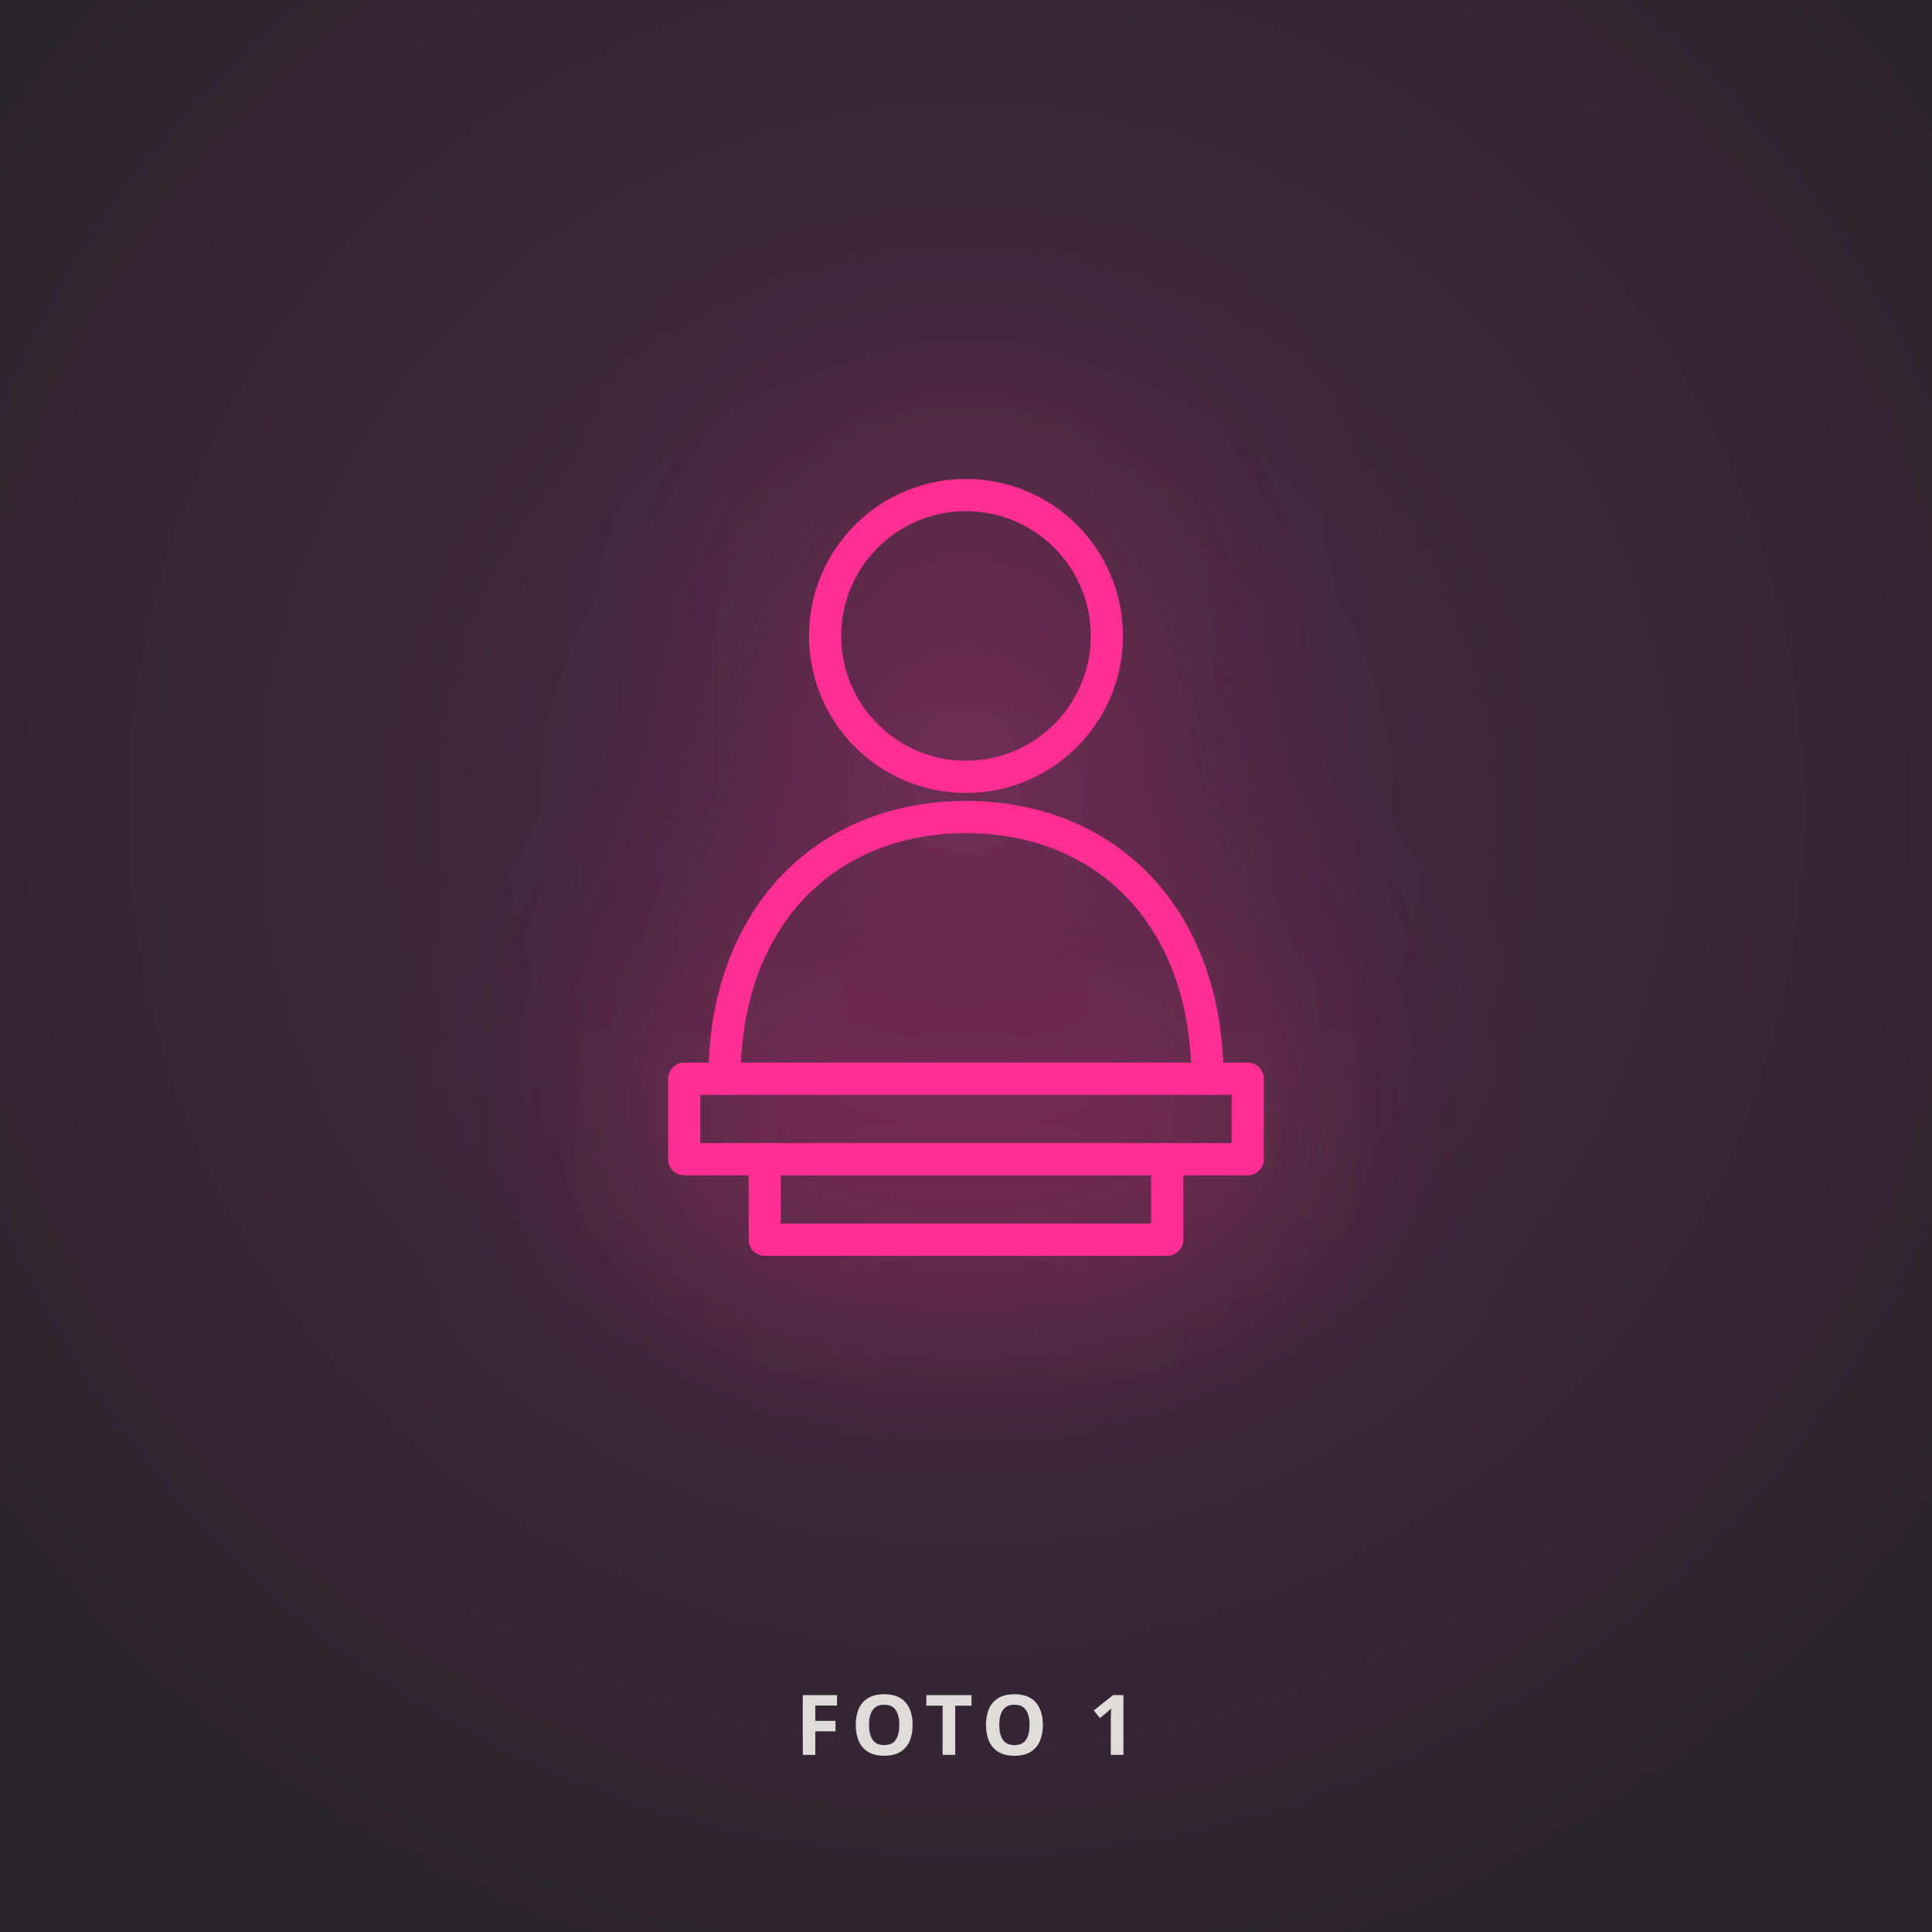
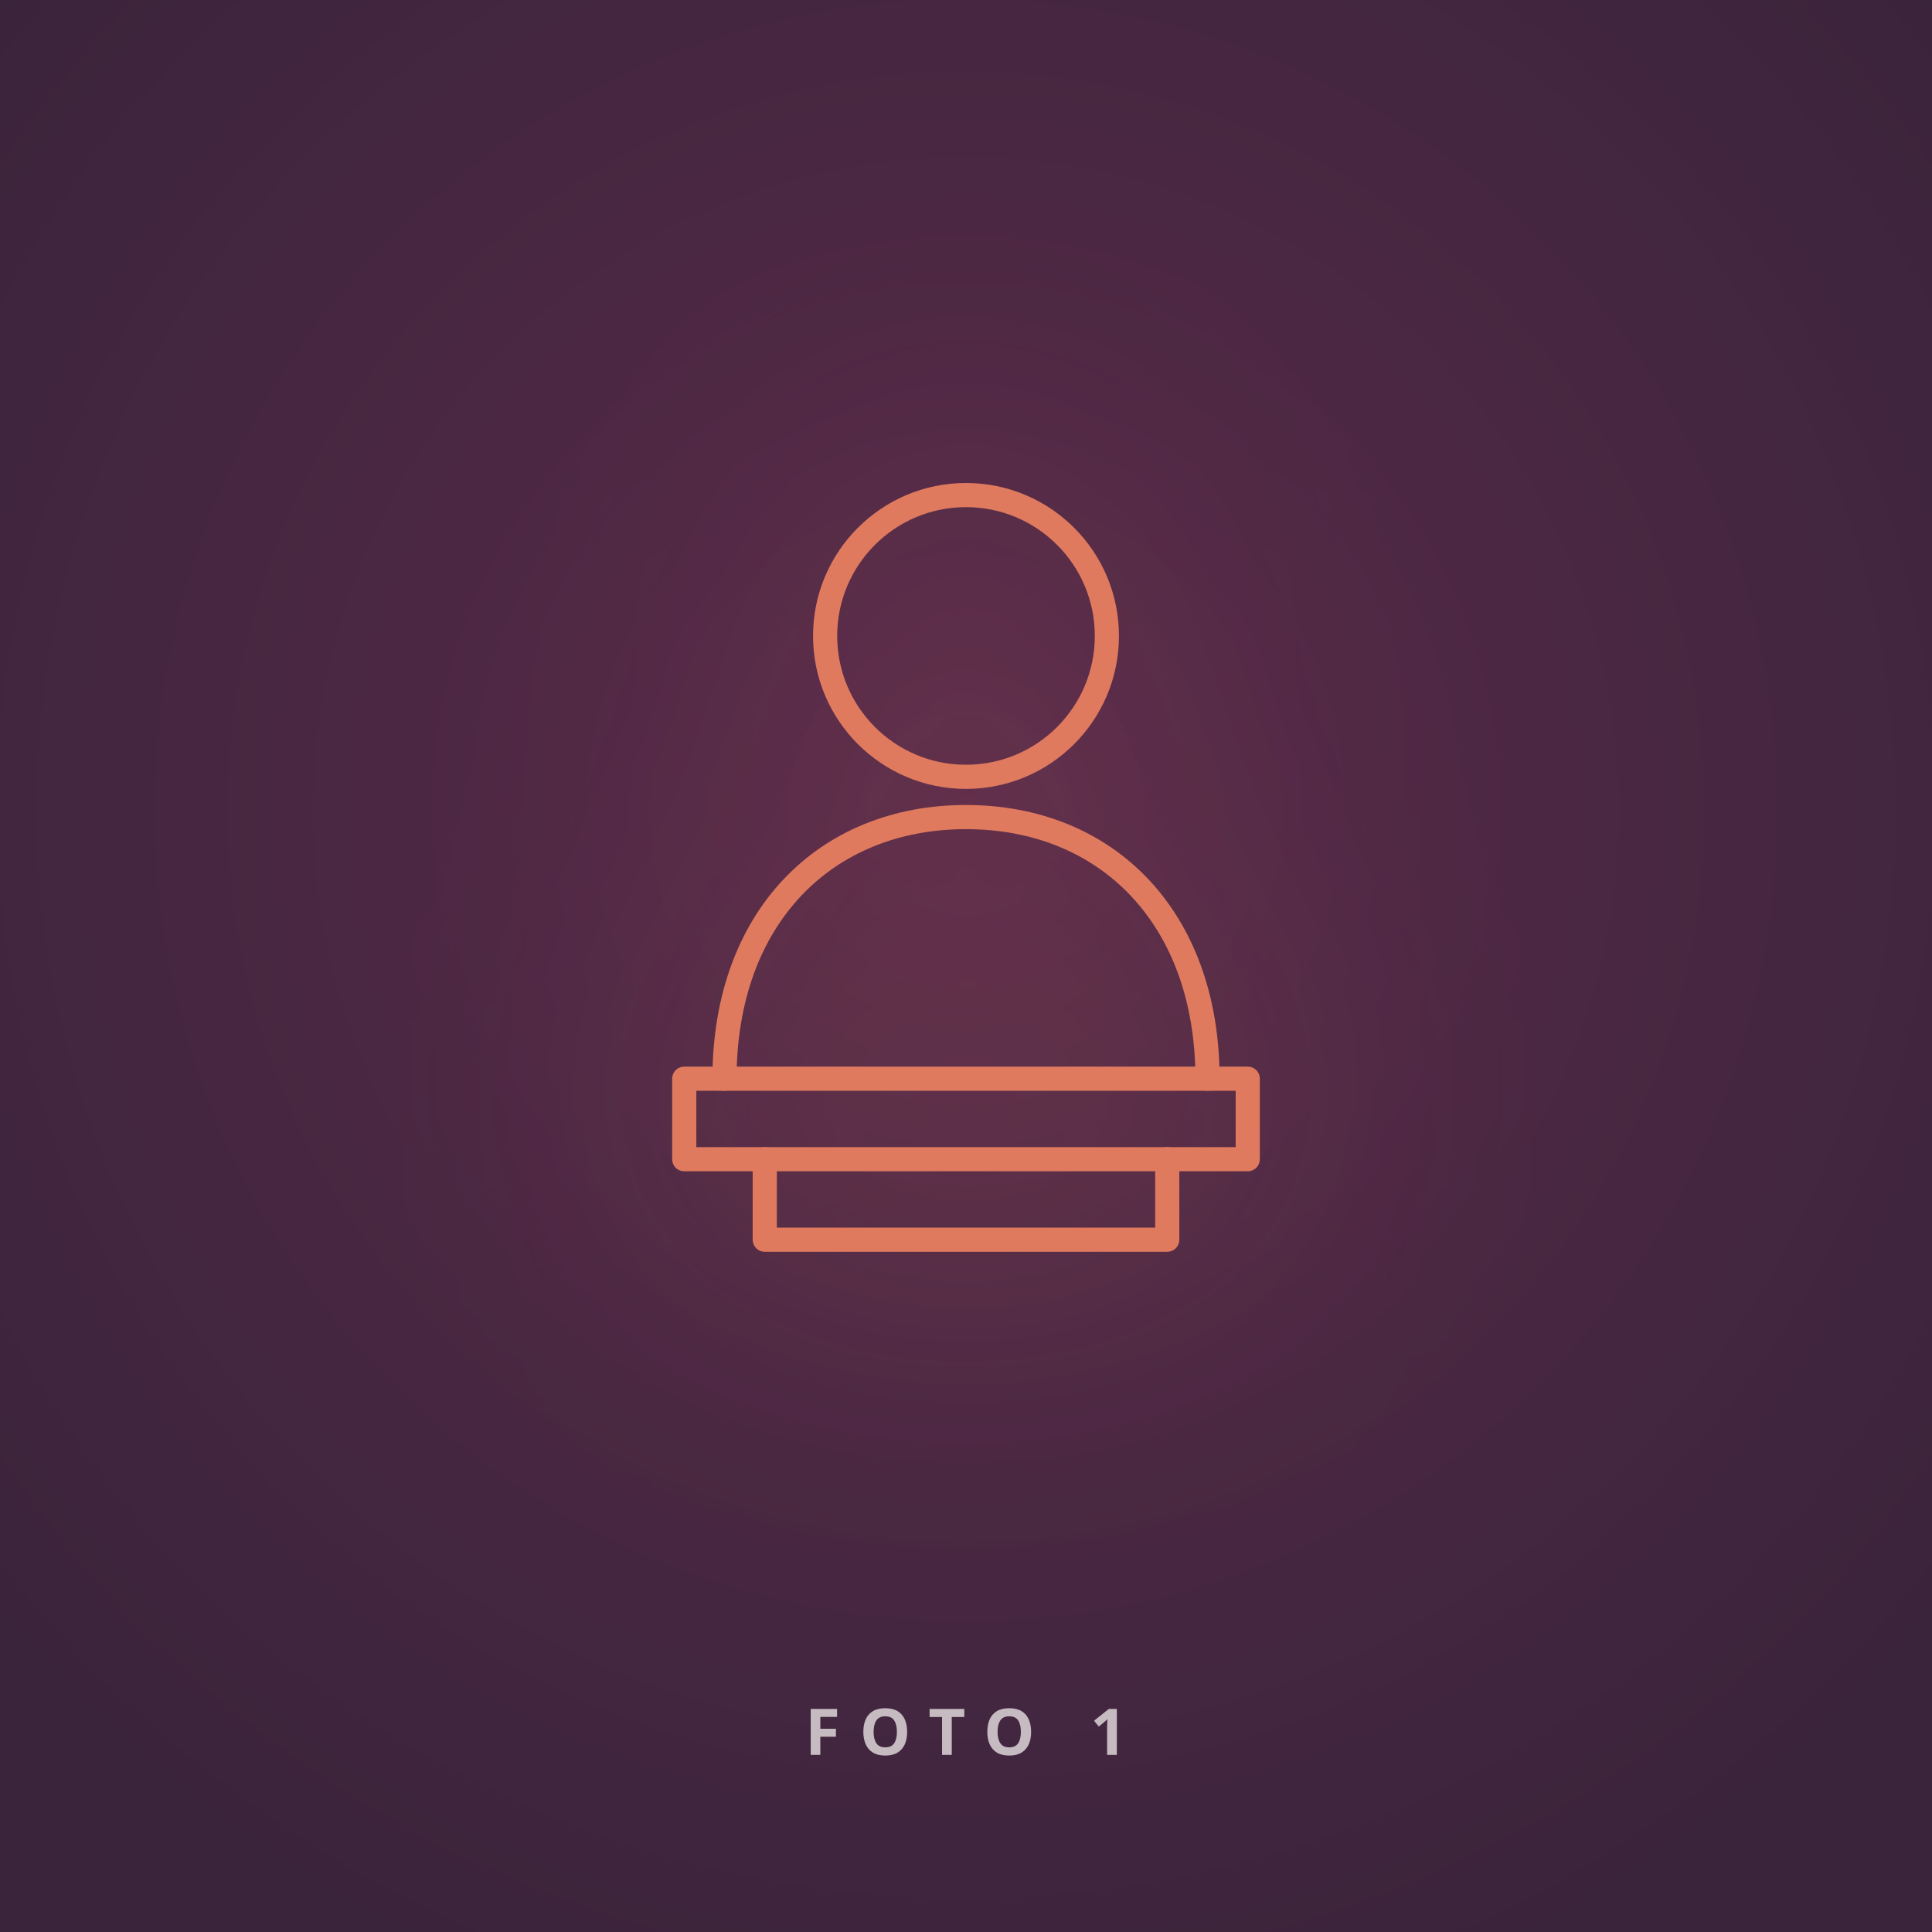
<svg xmlns="http://www.w3.org/2000/svg" viewBox="0 0 600 600">
  <defs>
    <radialGradient id="g" cx="50%" cy="42%" r="65%">
-       <stop offset="0" stop-color="#4f2a45" />
-       <stop offset="1" stop-color="#2a242b" />
+       <stop offset="0" stop-color="#5a2a4a" />
+       <stop offset="1" stop-color="#3a243b" />
    </radialGradient>
    <filter id="b" x="-50%" y="-50%" width="200%" height="200%">
-       <feGaussianBlur stdDeviation="6" />
+       <feGaussianBlur stdDeviation="8" />
    </filter>
  </defs>
  <rect width="600" height="600" fill="url(#g)" />
-   <g transform="translate(150 110) scale(6.25)" fill="none" stroke="#ff2e93" stroke-width="1.6" stroke-linecap="round" stroke-linejoin="round">
-     <g filter="url(#b)" opacity=".8">
+   <g transform="translate(150 110) scale(6.25)" fill="none" stroke="#e07a5f" stroke-width="1.2" stroke-linecap="round" stroke-linejoin="round">
+     <g filter="url(#b)" opacity=".45">
      <circle cx="24" cy="14" r="7" />
      <path d="M12 36c0-8 5-13 12-13s12 5 12 13" />
      <path d="M10 36h28v4H10z" />
      <path d="M14 40v4h20v-4" />
    </g>
    <circle cx="24" cy="14" r="7" />
    <path d="M12 36c0-8 5-13 12-13s12 5 12 13" />
    <path d="M10 36h28v4H10z" />
    <path d="M14 40v4h20v-4" />
  </g>
-   <text x="300" y="545" fill="#fdfbf7" fill-opacity=".85" font-family="Montserrat,system-ui,sans-serif" font-size="26" font-weight="700" letter-spacing="3" text-anchor="middle">FOTO 1</text>
+   <text x="300" y="545" fill="#fdfbf7" fill-opacity=".7" font-family="Montserrat,system-ui,sans-serif" font-size="20" font-weight="600" letter-spacing="6" text-anchor="middle">FOTO 1</text>
</svg>
